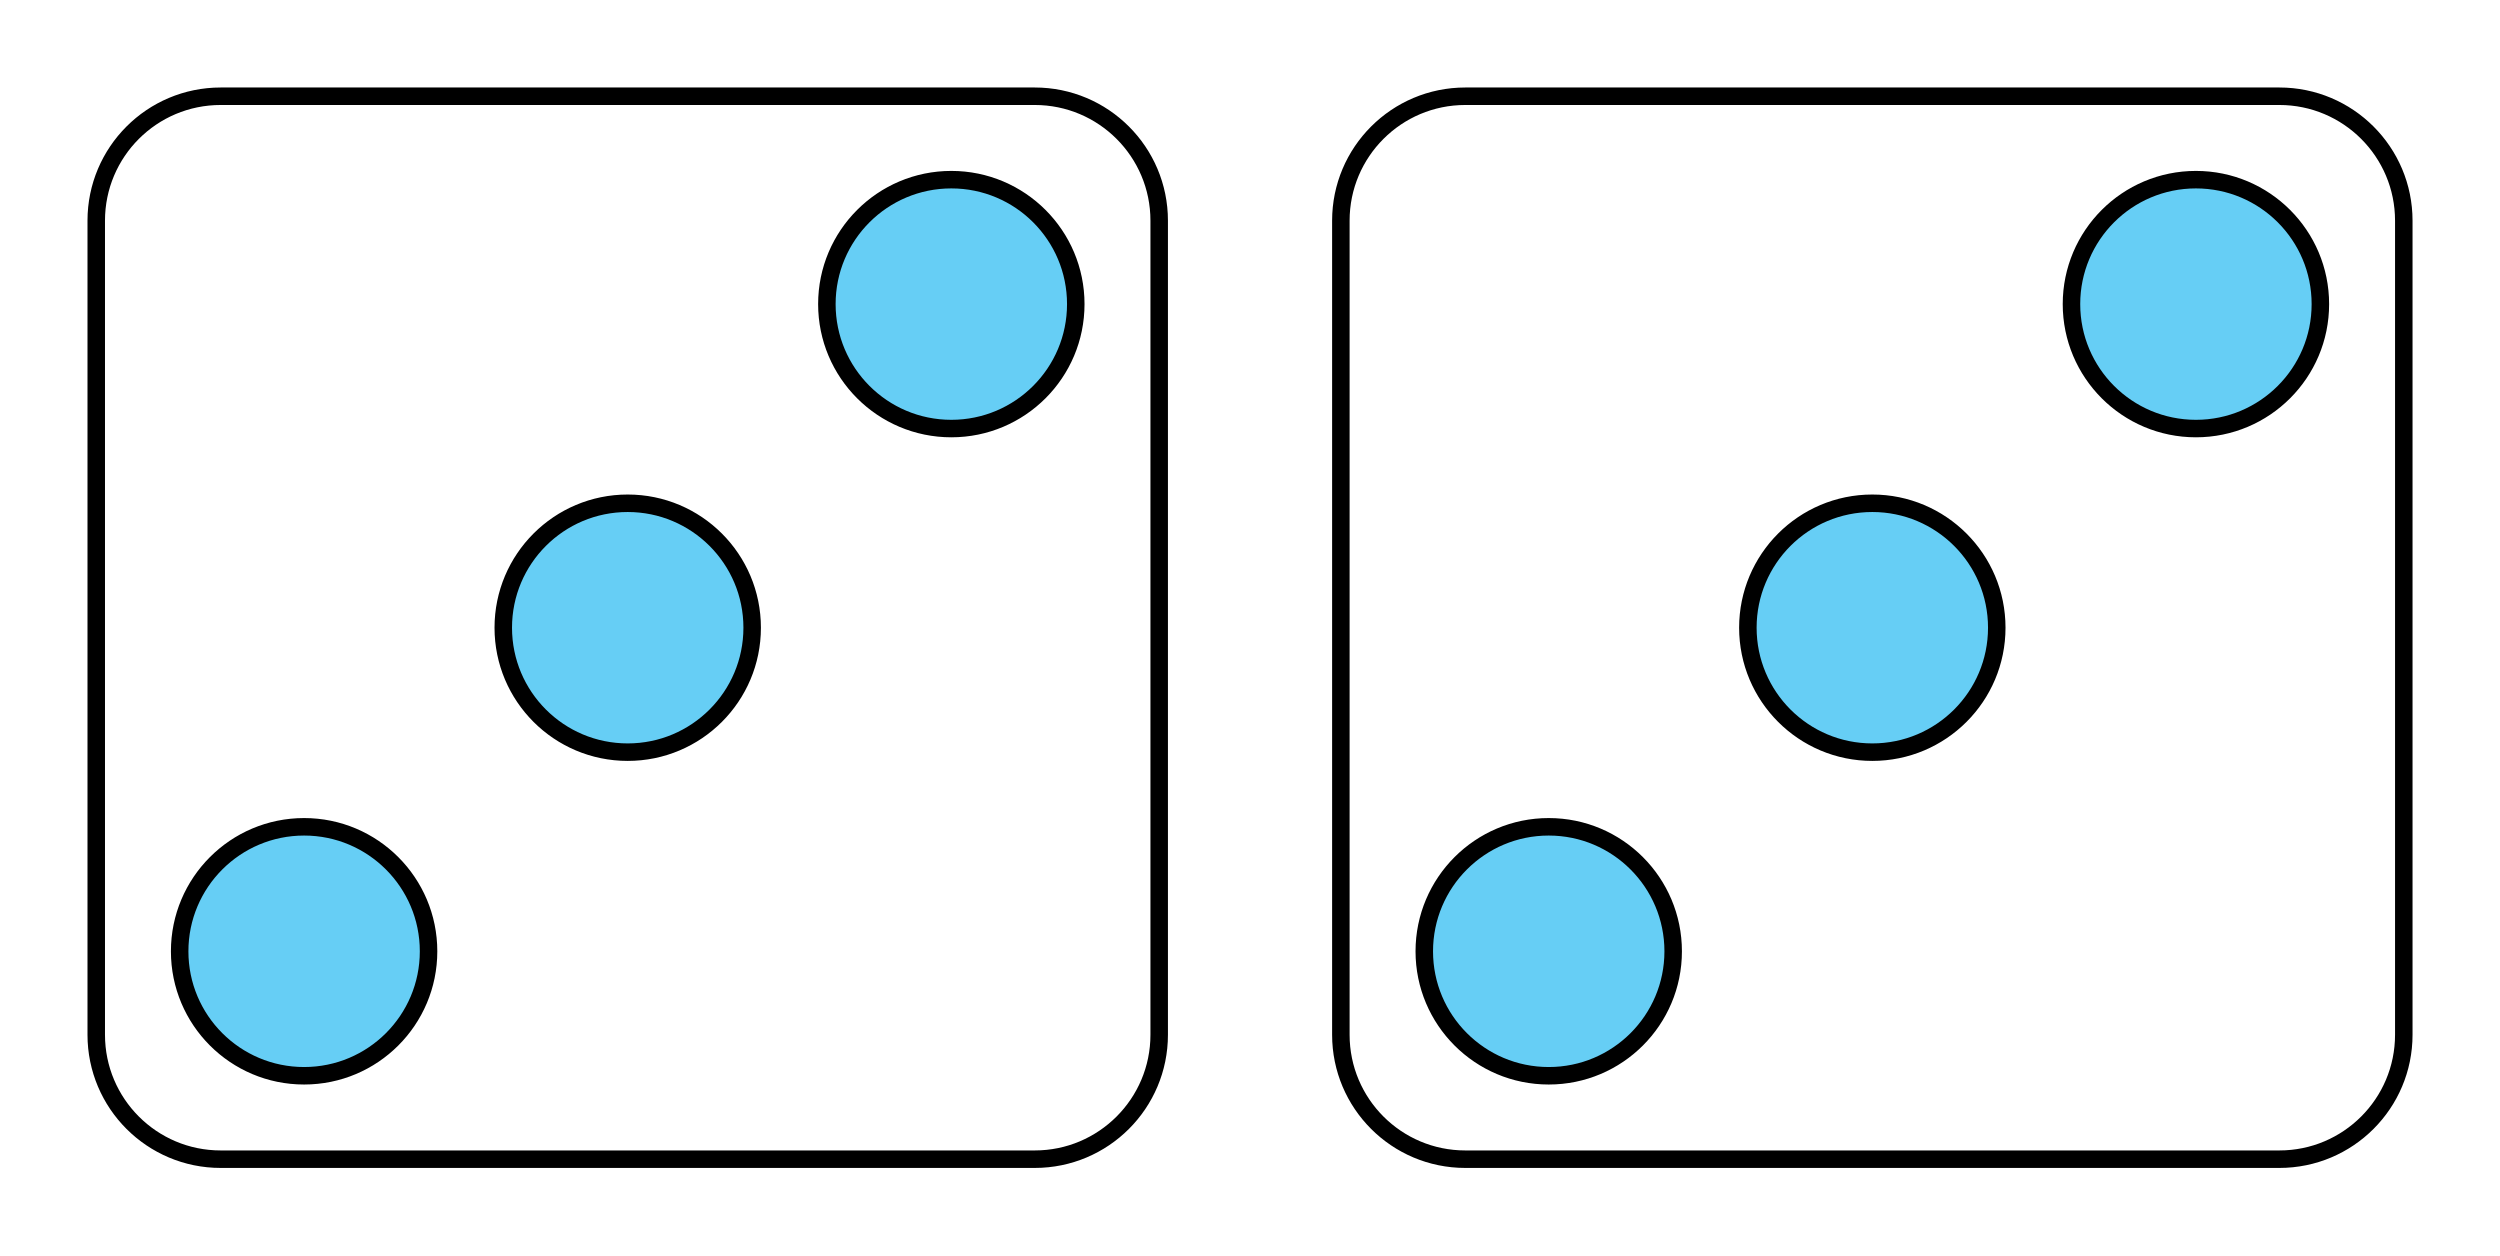
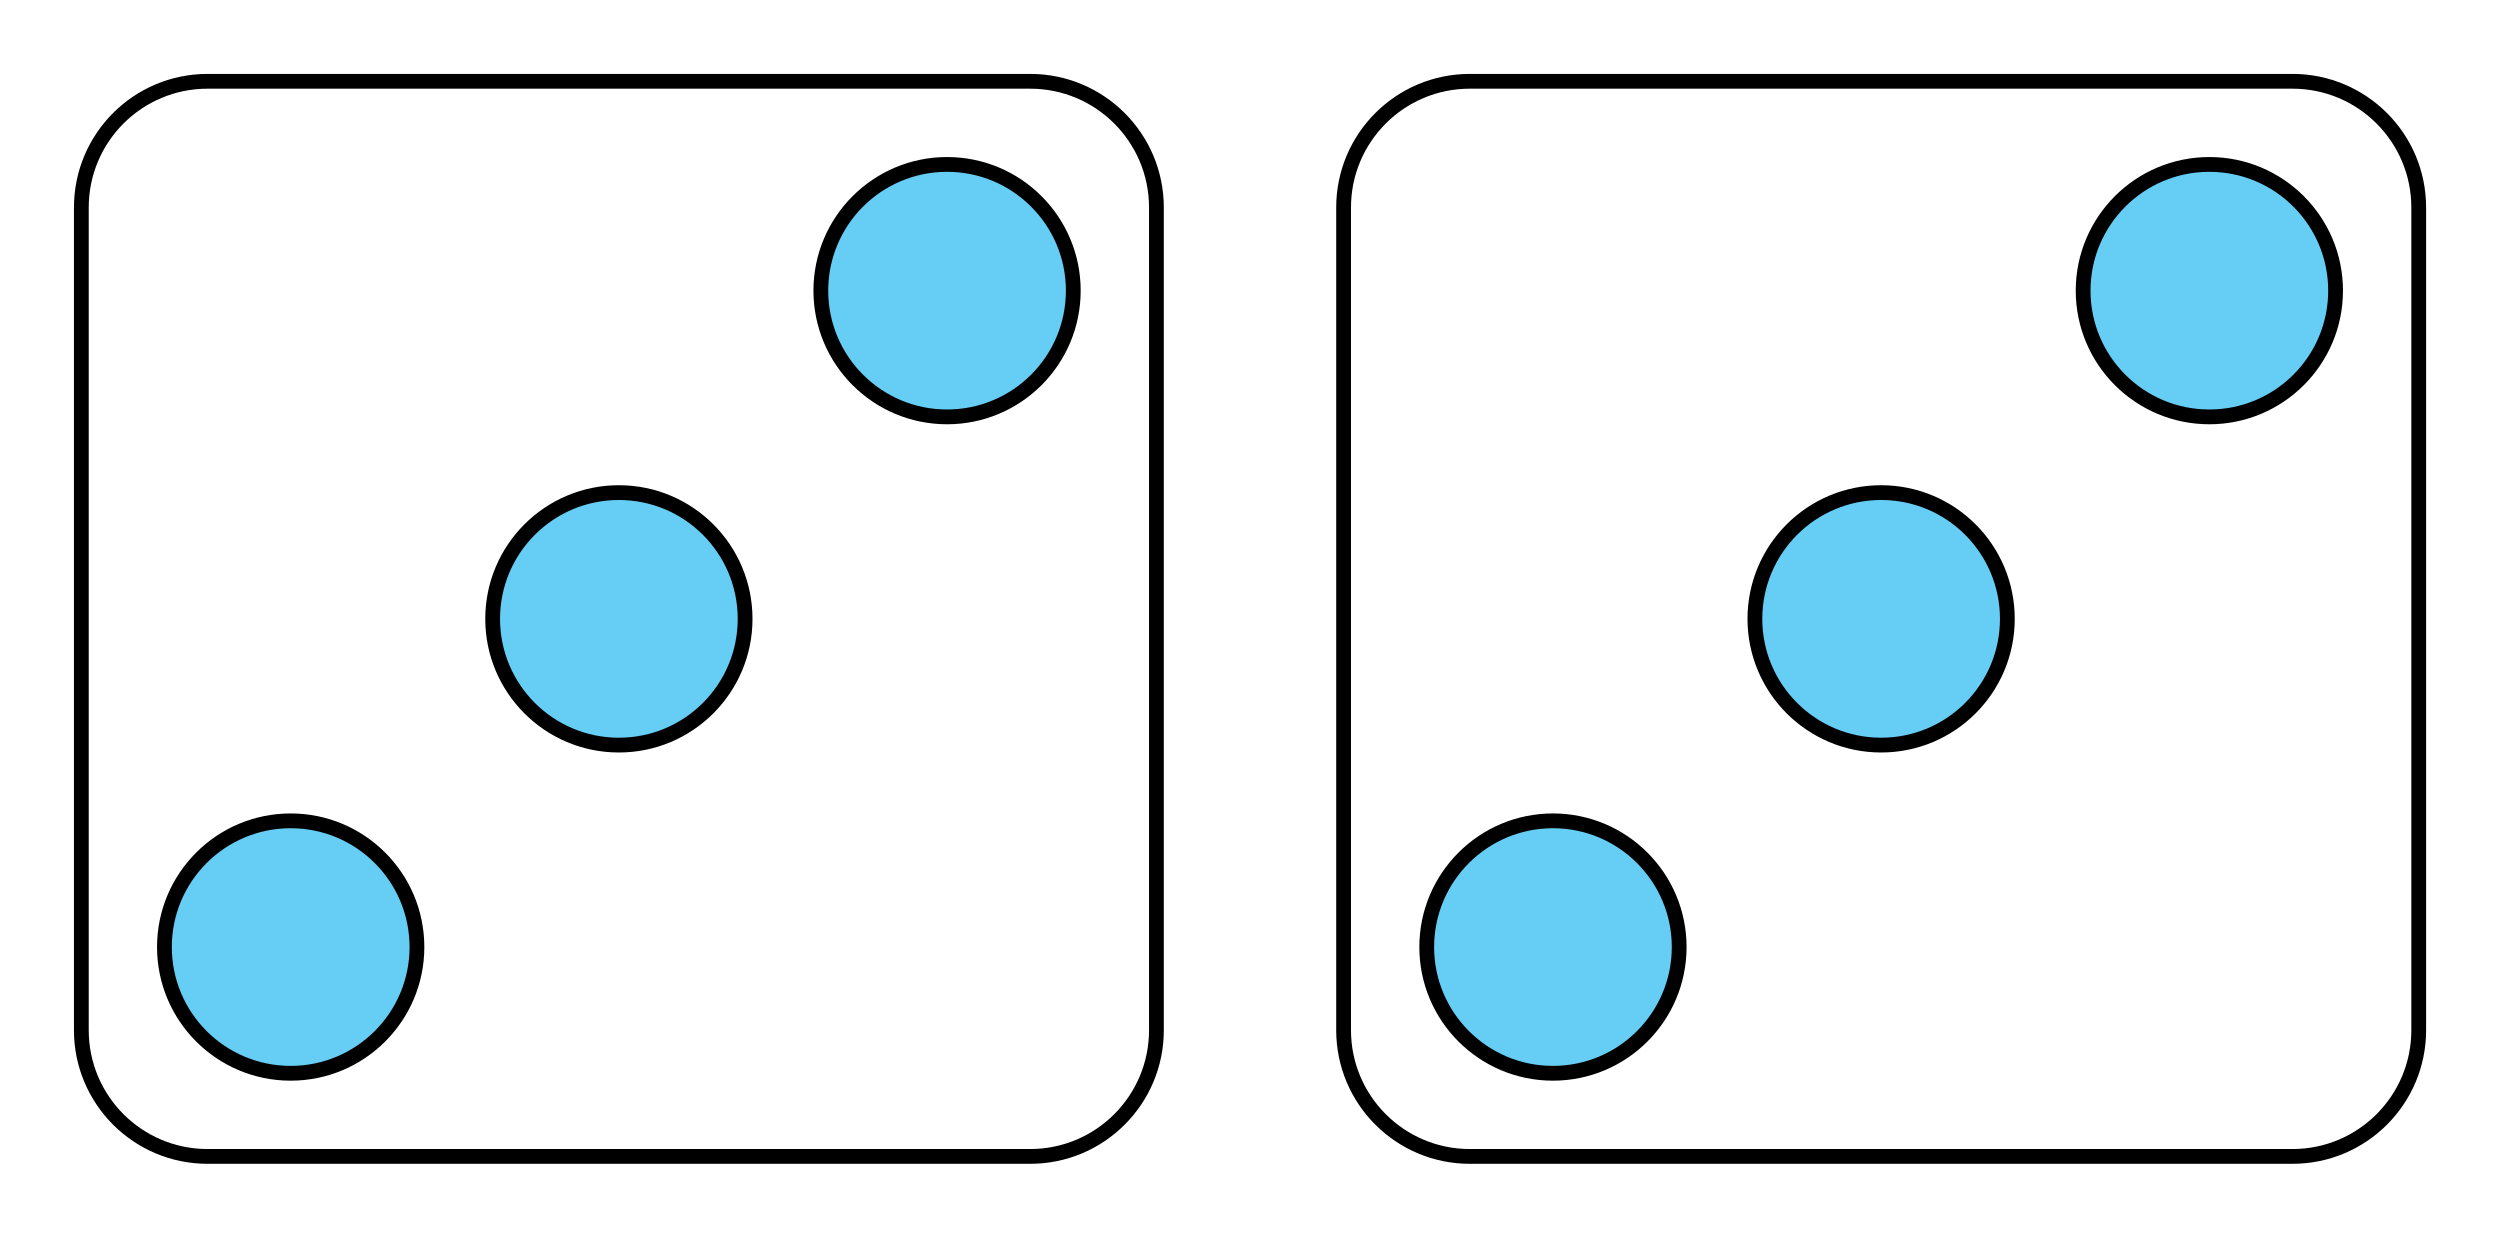
- <svg xmlns="http://www.w3.org/2000/svg" width="142.349" height="71.483" viewBox="0 0 142.349 71.483">
-   <path fill-rule="nonzero" fill="rgb(40.001%, 80.704%, 96.237%)" fill-opacity="1" stroke-width="0.996" stroke-linecap="butt" stroke-linejoin="round" stroke="rgb(0%, 0%, 0%)" stroke-opacity="1" stroke-miterlimit="10" d="M 25.511 18.424 C 25.511 22.338 22.339 25.514 18.425 25.514 C 14.511 25.514 11.339 22.338 11.339 18.424 C 11.339 14.51 14.511 11.338 18.425 11.338 C 22.339 11.338 25.511 14.51 25.511 18.424 Z M 25.511 18.424 " transform="matrix(1, 0, 0, -1, -1.109, 72.592)" />
-   <path fill-rule="nonzero" fill="rgb(40.001%, 80.704%, 96.237%)" fill-opacity="1" stroke-width="0.996" stroke-linecap="butt" stroke-linejoin="round" stroke="rgb(0%, 0%, 0%)" stroke-opacity="1" stroke-miterlimit="10" d="M 43.937 36.85 C 43.937 40.764 40.765 43.936 36.851 43.936 C 32.937 43.936 29.765 40.764 29.765 36.85 C 29.765 32.936 32.937 29.764 36.851 29.764 C 40.765 29.764 43.937 32.936 43.937 36.85 Z M 43.937 36.85 " transform="matrix(1, 0, 0, -1, -1.109, 72.592)" />
-   <path fill-rule="nonzero" fill="rgb(40.001%, 80.704%, 96.237%)" fill-opacity="1" stroke-width="0.996" stroke-linecap="butt" stroke-linejoin="round" stroke="rgb(0%, 0%, 0%)" stroke-opacity="1" stroke-miterlimit="10" d="M 62.363 55.276 C 62.363 59.19 59.191 62.362 55.277 62.362 C 51.363 62.362 48.191 59.19 48.191 55.276 C 48.191 51.362 51.363 48.19 55.277 48.19 C 59.191 48.19 62.363 51.362 62.363 55.276 Z M 62.363 55.276 " transform="matrix(1, 0, 0, -1, -1.109, 72.592)" />
-   <path fill="none" stroke-width="0.996" stroke-linecap="butt" stroke-linejoin="round" stroke="rgb(0%, 0%, 0%)" stroke-opacity="1" stroke-miterlimit="10" d="M 60.027 67.112 L 13.675 67.112 C 9.761 67.112 6.589 63.94 6.589 60.026 L 6.589 13.674 C 6.589 9.76 9.761 6.588 13.675 6.588 L 60.027 6.588 C 63.941 6.588 67.113 9.76 67.113 13.674 L 67.113 60.026 C 67.113 63.94 63.941 67.112 60.027 67.112 Z M 60.027 67.112 " transform="matrix(1, 0, 0, -1, -1.109, 72.592)" />
-   <path fill-rule="nonzero" fill="rgb(40.001%, 80.704%, 96.237%)" fill-opacity="1" stroke-width="0.996" stroke-linecap="butt" stroke-linejoin="round" stroke="rgb(0%, 0%, 0%)" stroke-opacity="1" stroke-miterlimit="10" d="M 96.379 18.424 C 96.379 22.338 93.207 25.514 89.293 25.514 C 85.379 25.514 82.207 22.338 82.207 18.424 C 82.207 14.51 85.379 11.338 89.293 11.338 C 93.207 11.338 96.379 14.51 96.379 18.424 Z M 96.379 18.424 " transform="matrix(1, 0, 0, -1, -1.109, 72.592)" />
-   <path fill-rule="nonzero" fill="rgb(40.001%, 80.704%, 96.237%)" fill-opacity="1" stroke-width="0.996" stroke-linecap="butt" stroke-linejoin="round" stroke="rgb(0%, 0%, 0%)" stroke-opacity="1" stroke-miterlimit="10" d="M 114.804 36.85 C 114.804 40.764 111.632 43.936 107.718 43.936 C 103.804 43.936 100.632 40.764 100.632 36.85 C 100.632 32.936 103.804 29.764 107.718 29.764 C 111.632 29.764 114.804 32.936 114.804 36.85 Z M 114.804 36.85 " transform="matrix(1, 0, 0, -1, -1.109, 72.592)" />
-   <path fill-rule="nonzero" fill="rgb(40.001%, 80.704%, 96.237%)" fill-opacity="1" stroke-width="0.996" stroke-linecap="butt" stroke-linejoin="round" stroke="rgb(0%, 0%, 0%)" stroke-opacity="1" stroke-miterlimit="10" d="M 133.23 55.276 C 133.23 59.19 130.058 62.362 126.144 62.362 C 122.23 62.362 119.058 59.19 119.058 55.276 C 119.058 51.362 122.23 48.19 126.144 48.19 C 130.058 48.19 133.23 51.362 133.23 55.276 Z M 133.23 55.276 " transform="matrix(1, 0, 0, -1, -1.109, 72.592)" />
-   <path fill="none" stroke-width="0.996" stroke-linecap="butt" stroke-linejoin="round" stroke="rgb(0%, 0%, 0%)" stroke-opacity="1" stroke-miterlimit="10" d="M 130.894 67.112 L 84.543 67.112 C 80.629 67.112 77.457 63.94 77.457 60.026 L 77.457 13.674 C 77.457 9.76 80.629 6.588 84.543 6.588 L 130.894 6.588 C 134.808 6.588 137.98 9.76 137.98 13.674 L 137.98 60.026 C 137.98 63.94 134.808 67.112 130.894 67.112 Z M 130.894 67.112 " transform="matrix(1, 0, 0, -1, -1.109, 72.592)" />
+ <svg xmlns="http://www.w3.org/2000/svg" width="168.429" height="83.389" viewBox="0 0 168.429 83.389">
+   <path fill-rule="nonzero" fill="rgb(40.001%, 80.704%, 96.237%)" fill-opacity="1" stroke-width="0.996" stroke-linecap="butt" stroke-linejoin="round" stroke="rgb(0%, 0%, 0%)" stroke-opacity="1" stroke-miterlimit="10" d="M 30.617 22.11 C 30.617 26.806 26.808 30.614 22.109 30.614 C 17.414 30.614 13.605 26.806 13.605 22.11 C 13.605 17.415 17.414 13.606 22.109 13.606 C 26.808 13.606 30.617 17.415 30.617 22.11 Z M 30.617 22.11 " transform="matrix(1, 0, 0, -1, -2.527, 85.915)" />
+   <path fill-rule="nonzero" fill="rgb(40.001%, 80.704%, 96.237%)" fill-opacity="1" stroke-width="0.996" stroke-linecap="butt" stroke-linejoin="round" stroke="rgb(0%, 0%, 0%)" stroke-opacity="1" stroke-miterlimit="10" d="M 52.726 44.22 C 52.726 48.919 48.918 52.727 44.222 52.727 C 39.523 52.727 35.718 48.919 35.718 44.22 C 35.718 39.524 39.523 35.716 44.222 35.716 C 48.918 35.716 52.726 39.524 52.726 44.22 Z M 52.726 44.22 " transform="matrix(1, 0, 0, -1, -2.527, 85.915)" />
+   <path fill-rule="nonzero" fill="rgb(40.001%, 80.704%, 96.237%)" fill-opacity="1" stroke-width="0.996" stroke-linecap="butt" stroke-linejoin="round" stroke="rgb(0%, 0%, 0%)" stroke-opacity="1" stroke-miterlimit="10" d="M 74.836 66.333 C 74.836 71.028 71.031 74.837 66.332 74.837 C 61.636 74.837 57.828 71.028 57.828 66.333 C 57.828 61.634 61.636 57.829 66.332 57.829 C 71.031 57.829 74.836 61.634 74.836 66.333 Z M 74.836 66.333 " transform="matrix(1, 0, 0, -1, -2.527, 85.915)" />
+   <path fill="none" stroke-width="0.996" stroke-linecap="butt" stroke-linejoin="round" stroke="rgb(0%, 0%, 0%)" stroke-opacity="1" stroke-miterlimit="10" d="M 71.933 80.438 L 16.511 80.438 C 11.812 80.438 8.007 76.63 8.007 71.935 L 8.007 16.509 C 8.007 11.813 11.812 8.005 16.511 8.005 L 71.933 8.005 C 76.629 8.005 80.437 11.813 80.437 16.509 L 80.437 71.935 C 80.437 76.63 76.629 80.438 71.933 80.438 Z M 71.933 80.438 " transform="matrix(1, 0, 0, -1, -2.527, 85.915)" />
+   <path fill-rule="nonzero" fill="rgb(40.001%, 80.704%, 96.237%)" fill-opacity="1" stroke-width="0.996" stroke-linecap="butt" stroke-linejoin="round" stroke="rgb(0%, 0%, 0%)" stroke-opacity="1" stroke-miterlimit="10" d="M 115.656 22.11 C 115.656 26.806 111.847 30.614 107.152 30.614 C 102.457 30.614 98.648 26.806 98.648 22.11 C 98.648 17.415 102.457 13.606 107.152 13.606 C 111.847 13.606 115.656 17.415 115.656 22.11 Z M 115.656 22.11 " transform="matrix(1, 0, 0, -1, -2.527, 85.915)" />
+   <path fill-rule="nonzero" fill="rgb(40.001%, 80.704%, 96.237%)" fill-opacity="1" stroke-width="0.996" stroke-linecap="butt" stroke-linejoin="round" stroke="rgb(0%, 0%, 0%)" stroke-opacity="1" stroke-miterlimit="10" d="M 137.765 44.22 C 137.765 48.919 133.961 52.727 129.261 52.727 C 124.566 52.727 120.757 48.919 120.757 44.22 C 120.757 39.524 124.566 35.716 129.261 35.716 C 133.961 35.716 137.765 39.524 137.765 44.22 Z M 137.765 44.22 " transform="matrix(1, 0, 0, -1, -2.527, 85.915)" />
+   <path fill-rule="nonzero" fill="rgb(40.001%, 80.704%, 96.237%)" fill-opacity="1" stroke-width="0.996" stroke-linecap="butt" stroke-linejoin="round" stroke="rgb(0%, 0%, 0%)" stroke-opacity="1" stroke-miterlimit="10" d="M 159.879 66.333 C 159.879 71.028 156.07 74.837 151.375 74.837 C 146.675 74.837 142.871 71.028 142.871 66.333 C 142.871 61.634 146.675 57.829 151.375 57.829 C 156.07 57.829 159.879 61.634 159.879 66.333 Z M 159.879 66.333 " transform="matrix(1, 0, 0, -1, -2.527, 85.915)" />
+   <path fill="none" stroke-width="0.996" stroke-linecap="butt" stroke-linejoin="round" stroke="rgb(0%, 0%, 0%)" stroke-opacity="1" stroke-miterlimit="10" d="M 156.976 80.438 L 101.55 80.438 C 96.855 80.438 93.047 76.63 93.047 71.935 L 93.047 16.509 C 93.047 11.813 96.855 8.005 101.55 8.005 L 156.976 8.005 C 161.672 8.005 165.48 11.813 165.48 16.509 L 165.48 71.935 C 165.48 76.63 161.672 80.438 156.976 80.438 Z M 156.976 80.438 " transform="matrix(1, 0, 0, -1, -2.527, 85.915)" />
</svg>
